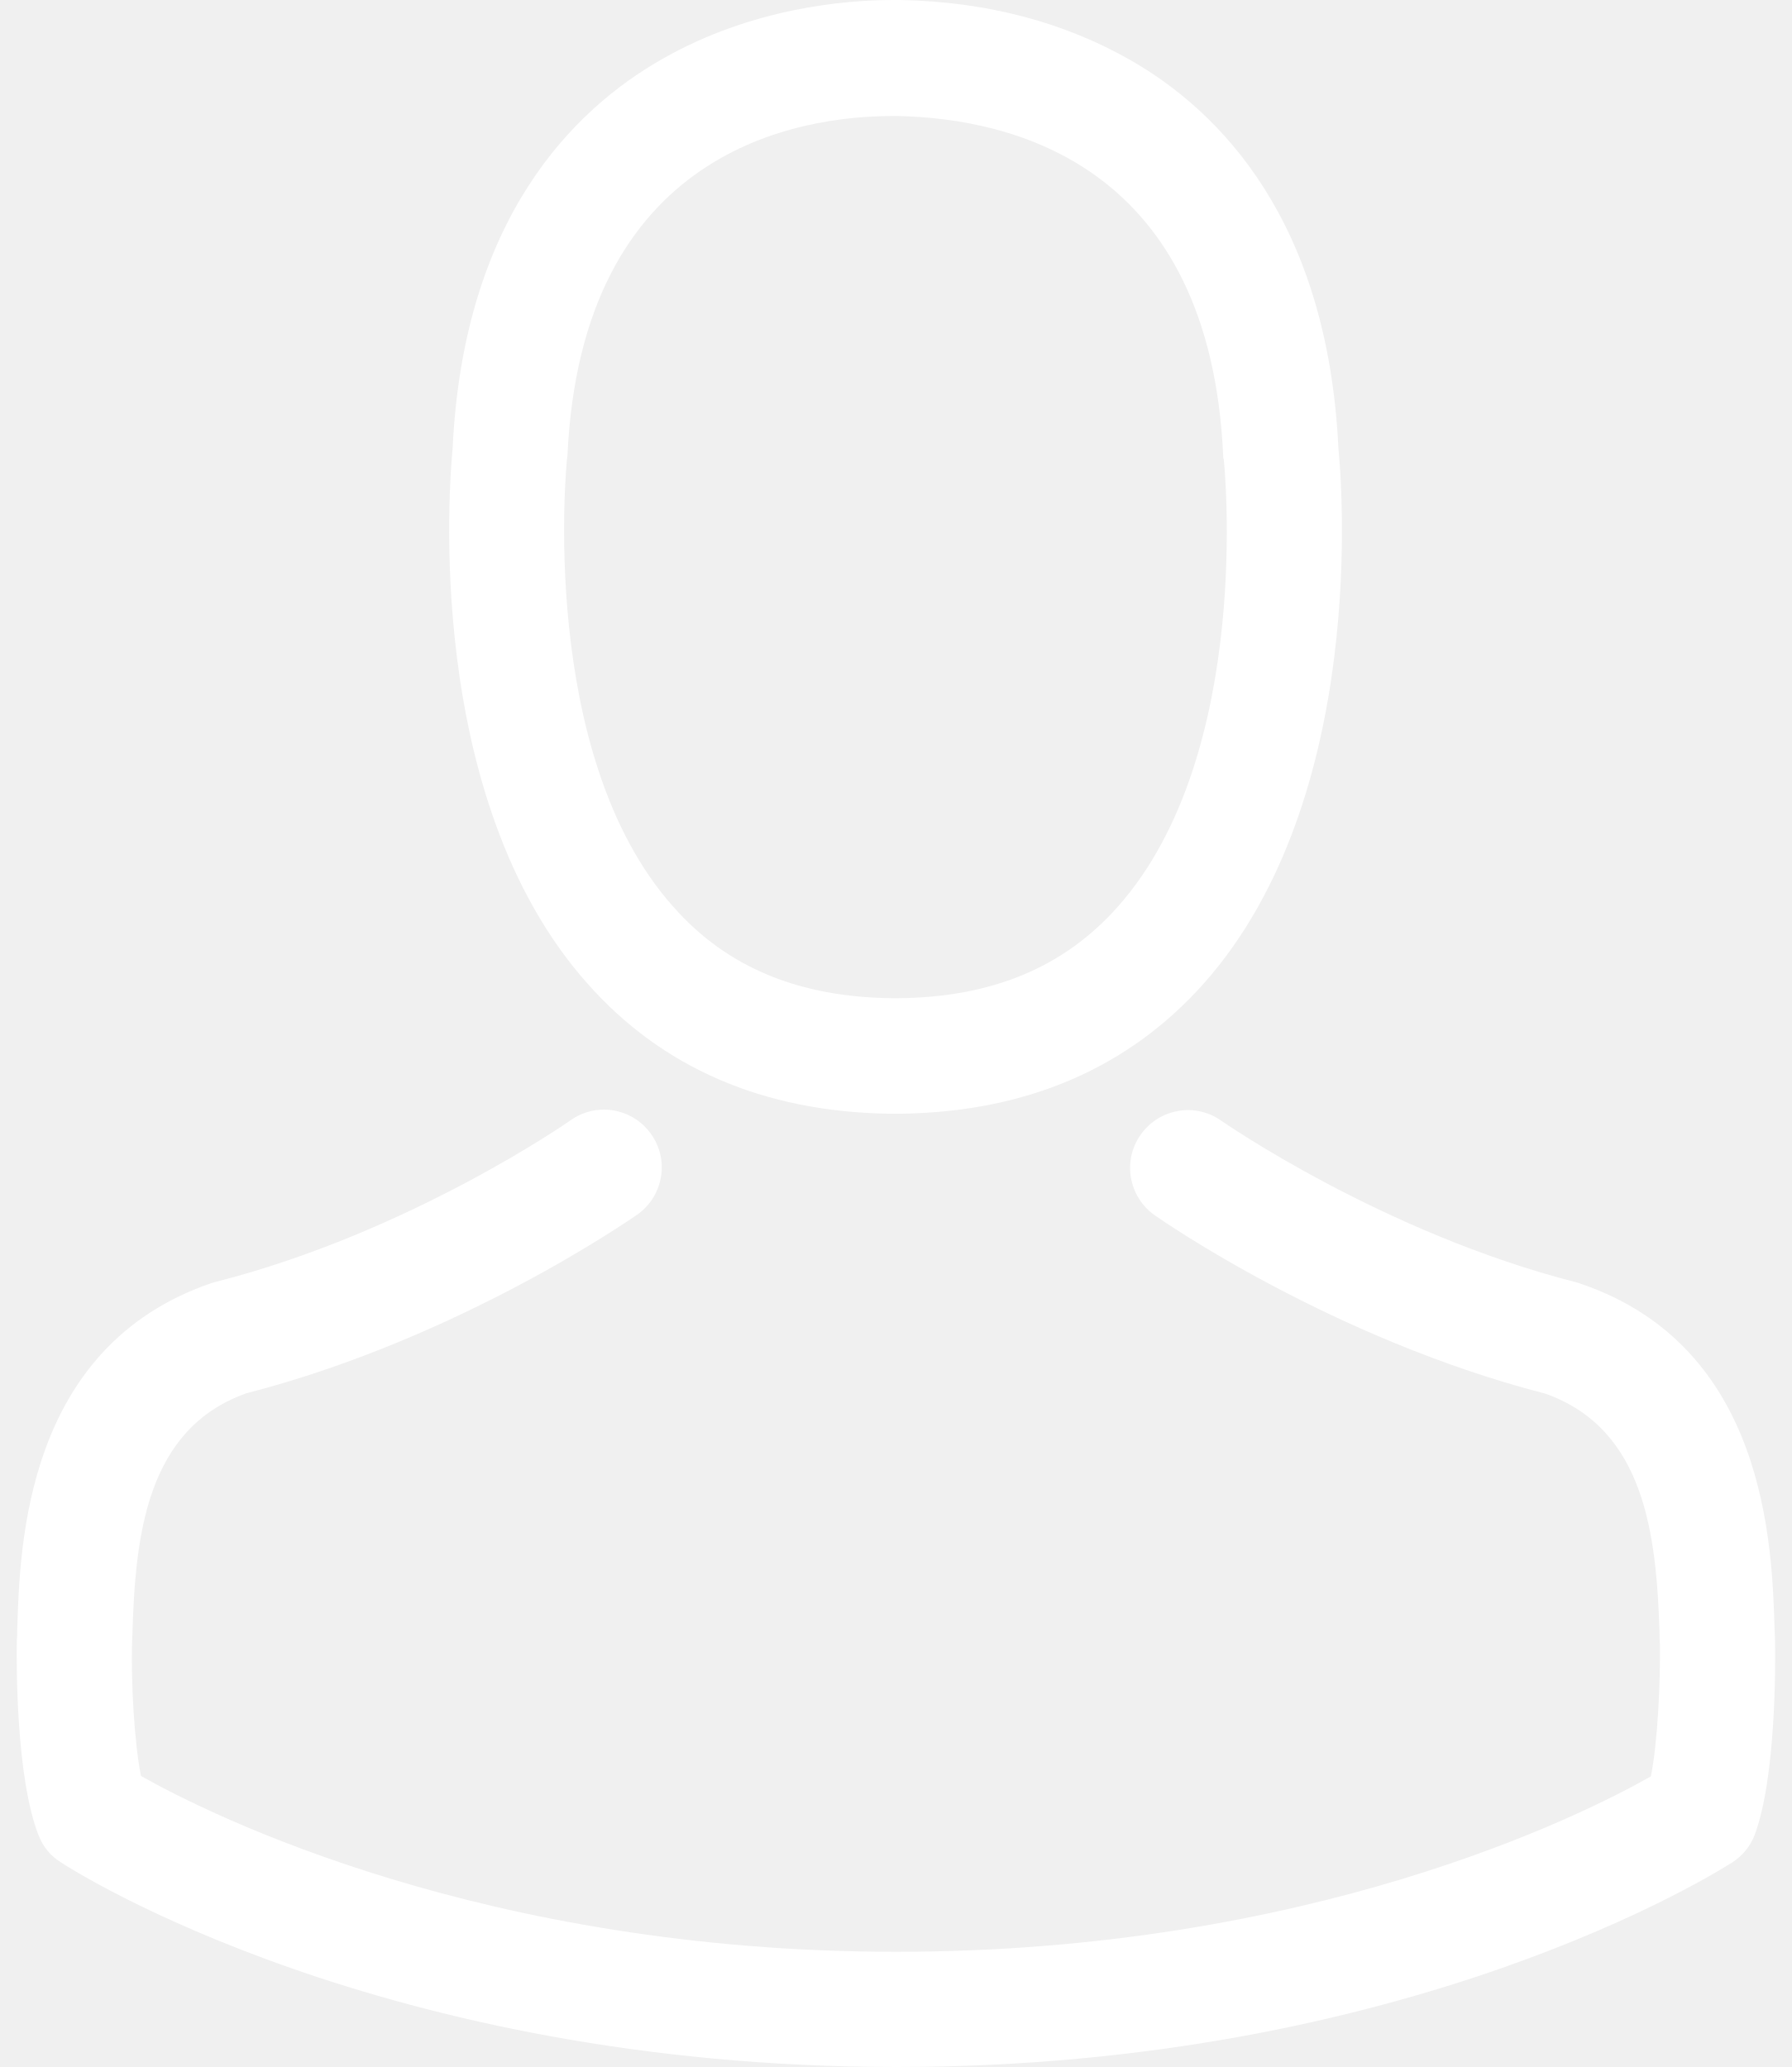
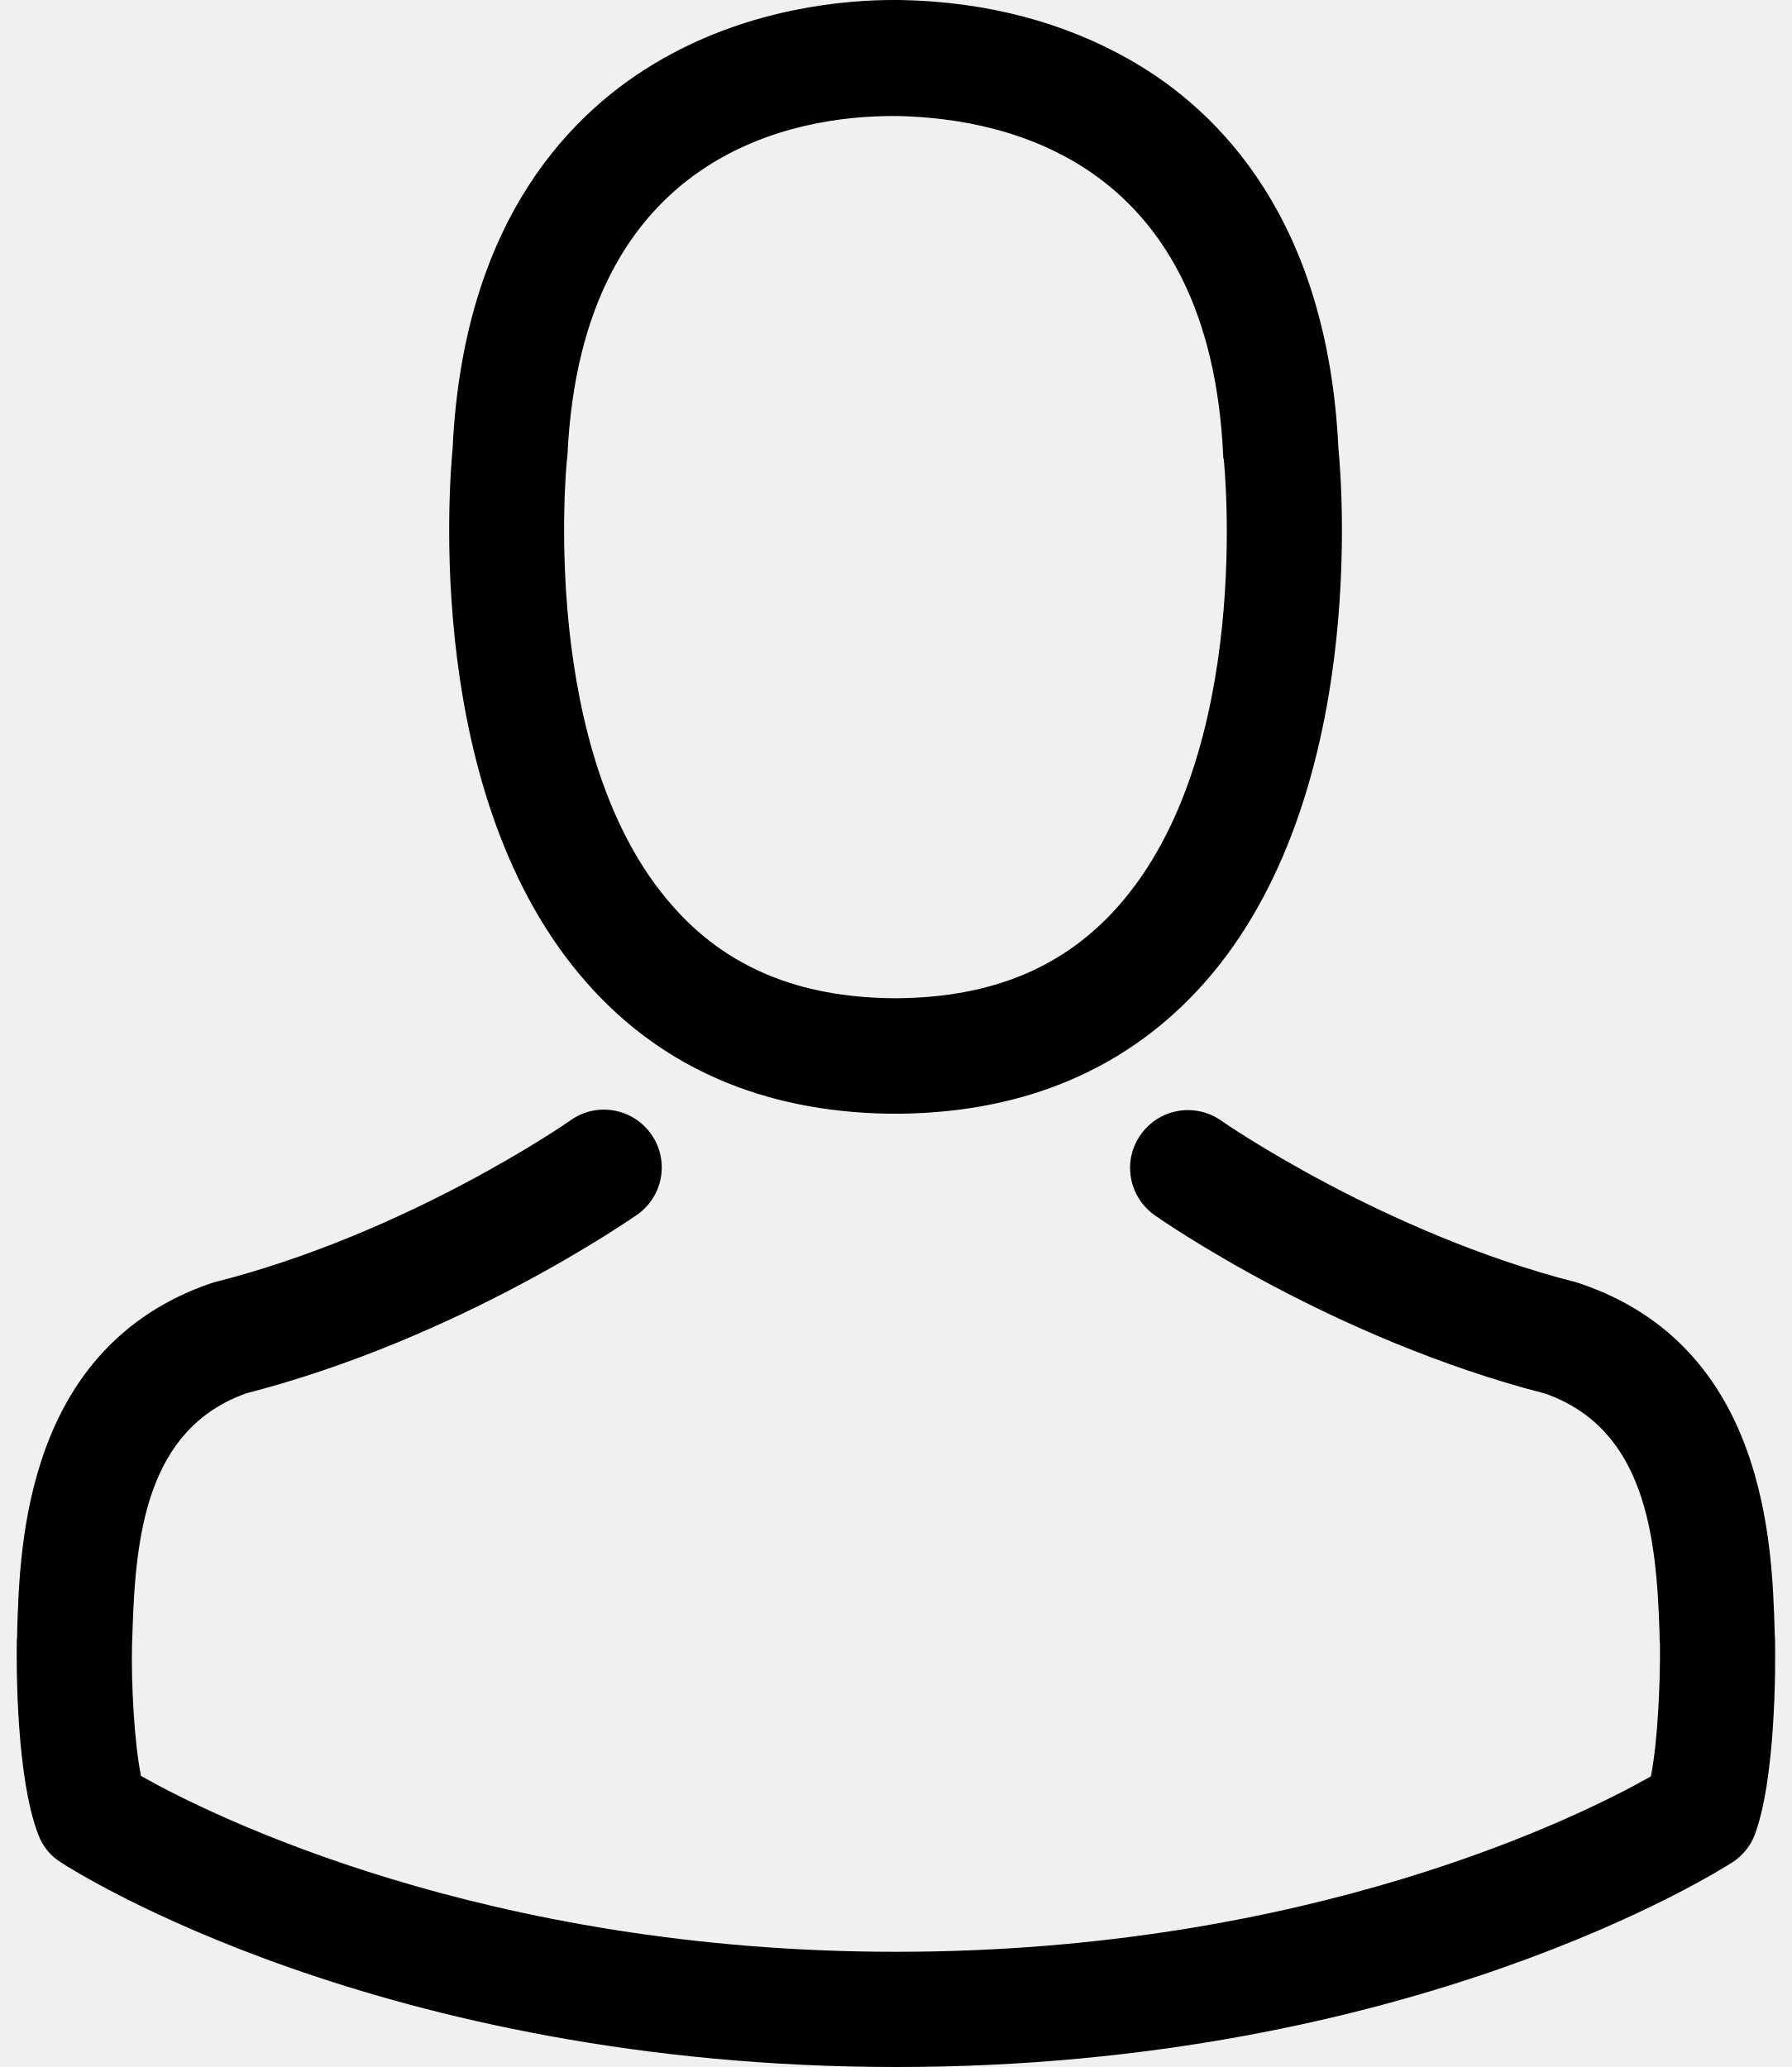
<svg xmlns="http://www.w3.org/2000/svg" width="13" height="15" viewBox="0 0 13 15" fill="none">
-   <path d="M6.446 8.082C6.462 8.082 6.477 8.082 6.496 8.082C6.502 8.082 6.509 8.082 6.515 8.082C6.524 8.082 6.536 8.082 6.546 8.082C7.456 8.067 8.192 7.747 8.736 7.135C9.932 5.787 9.733 3.476 9.711 3.255C9.633 1.6 8.851 0.808 8.205 0.438C7.723 0.162 7.161 0.012 6.533 0H6.512C6.509 0 6.502 0 6.499 0H6.481C6.136 0 5.459 0.056 4.809 0.426C4.157 0.795 3.362 1.587 3.284 3.255C3.263 3.476 3.064 5.787 4.26 7.135C4.8 7.747 5.536 8.067 6.446 8.082ZM4.114 3.333C4.114 3.324 4.117 3.314 4.117 3.308C4.219 1.081 5.8 0.842 6.477 0.842H6.49C6.496 0.842 6.505 0.842 6.515 0.842C7.353 0.86 8.779 1.202 8.875 3.308C8.875 3.317 8.875 3.327 8.879 3.333C8.882 3.355 9.099 5.467 8.111 6.579C7.72 7.02 7.198 7.238 6.512 7.244C6.505 7.244 6.502 7.244 6.496 7.244C6.49 7.244 6.487 7.244 6.481 7.244C5.797 7.238 5.272 7.02 4.884 6.579C3.899 5.473 4.111 3.352 4.114 3.333Z" fill="white" />
-   <path d="M12.879 11.915C12.879 11.912 12.879 11.909 12.879 11.906C12.879 11.881 12.876 11.856 12.876 11.829C12.857 11.213 12.817 9.775 11.469 9.316C11.46 9.312 11.447 9.309 11.438 9.306C10.037 8.949 8.872 8.141 8.86 8.132C8.67 7.999 8.409 8.045 8.276 8.235C8.142 8.424 8.189 8.685 8.378 8.819C8.431 8.856 9.667 9.716 11.214 10.114C11.938 10.372 12.019 11.145 12.041 11.853C12.041 11.881 12.041 11.906 12.044 11.931C12.047 12.211 12.028 12.642 11.978 12.891C11.475 13.177 9.503 14.164 6.502 14.164C3.514 14.164 1.529 13.174 1.023 12.888C0.973 12.639 0.951 12.207 0.958 11.928C0.958 11.903 0.961 11.878 0.961 11.85C0.982 11.142 1.063 10.369 1.787 10.111C3.334 9.713 4.57 8.85 4.623 8.815C4.812 8.682 4.859 8.421 4.725 8.231C4.592 8.042 4.331 7.995 4.141 8.129C4.129 8.138 2.97 8.946 1.563 9.303C1.551 9.306 1.541 9.309 1.532 9.312C0.184 9.775 0.144 11.213 0.125 11.825C0.125 11.853 0.125 11.878 0.122 11.903C0.122 11.906 0.122 11.909 0.122 11.912C0.119 12.074 0.116 12.903 0.28 13.319C0.311 13.4 0.367 13.469 0.442 13.515C0.535 13.577 2.768 15 6.505 15C10.242 15 12.475 13.574 12.569 13.515C12.64 13.469 12.699 13.4 12.73 13.319C12.886 12.906 12.882 12.077 12.879 11.915Z" fill="white" />
+   <path d="M6.446 8.082C6.462 8.082 6.477 8.082 6.496 8.082C6.502 8.082 6.509 8.082 6.515 8.082C6.524 8.082 6.536 8.082 6.546 8.082C7.456 8.067 8.192 7.747 8.736 7.135C9.932 5.787 9.733 3.476 9.711 3.255C9.633 1.6 8.851 0.808 8.205 0.438C7.723 0.162 7.161 0.012 6.533 0H6.512C6.509 0 6.502 0 6.499 0H6.481C6.136 0 5.459 0.056 4.809 0.426C4.157 0.795 3.362 1.587 3.284 3.255C3.263 3.476 3.064 5.787 4.26 7.135C4.8 7.747 5.536 8.067 6.446 8.082ZM4.114 3.333C4.114 3.324 4.117 3.314 4.117 3.308C4.219 1.081 5.8 0.842 6.477 0.842H6.49C6.496 0.842 6.505 0.842 6.515 0.842C7.353 0.86 8.779 1.202 8.875 3.308C8.875 3.317 8.875 3.327 8.879 3.333C8.882 3.355 9.099 5.467 8.111 6.579C7.72 7.02 7.198 7.238 6.512 7.244C6.505 7.244 6.502 7.244 6.496 7.244C6.49 7.244 6.487 7.244 6.481 7.244C5.797 7.238 5.272 7.02 4.884 6.579C3.899 5.473 4.111 3.352 4.114 3.333Z" fill="currentColor" />
+   <path d="M12.879 11.915C12.879 11.912 12.879 11.909 12.879 11.906C12.879 11.881 12.876 11.856 12.876 11.829C12.857 11.213 12.817 9.775 11.469 9.316C11.46 9.312 11.447 9.309 11.438 9.306C10.037 8.949 8.872 8.141 8.86 8.132C8.67 7.999 8.409 8.045 8.276 8.235C8.142 8.424 8.189 8.685 8.378 8.819C8.431 8.856 9.667 9.716 11.214 10.114C11.938 10.372 12.019 11.145 12.041 11.853C12.041 11.881 12.041 11.906 12.044 11.931C12.047 12.211 12.028 12.642 11.978 12.891C11.475 13.177 9.503 14.164 6.502 14.164C3.514 14.164 1.529 13.174 1.023 12.888C0.973 12.639 0.951 12.207 0.958 11.928C0.958 11.903 0.961 11.878 0.961 11.85C0.982 11.142 1.063 10.369 1.787 10.111C3.334 9.713 4.57 8.85 4.623 8.815C4.812 8.682 4.859 8.421 4.725 8.231C4.592 8.042 4.331 7.995 4.141 8.129C4.129 8.138 2.97 8.946 1.563 9.303C1.551 9.306 1.541 9.309 1.532 9.312C0.184 9.775 0.144 11.213 0.125 11.825C0.125 11.853 0.125 11.878 0.122 11.903C0.122 11.906 0.122 11.909 0.122 11.912C0.119 12.074 0.116 12.903 0.28 13.319C0.311 13.4 0.367 13.469 0.442 13.515C0.535 13.577 2.768 15 6.505 15C10.242 15 12.475 13.574 12.569 13.515C12.64 13.469 12.699 13.4 12.73 13.319C12.886 12.906 12.882 12.077 12.879 11.915Z" fill="currentColor" />
</svg>
